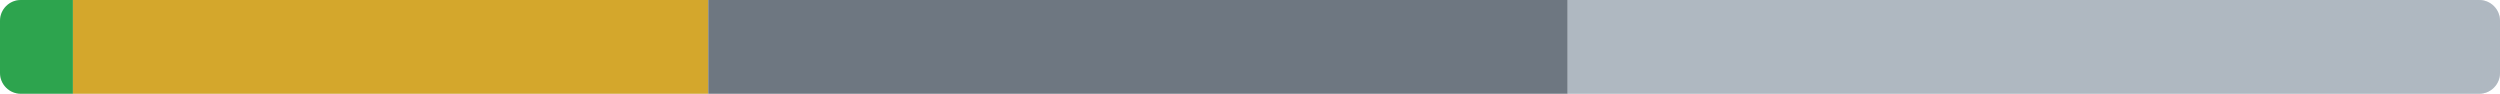
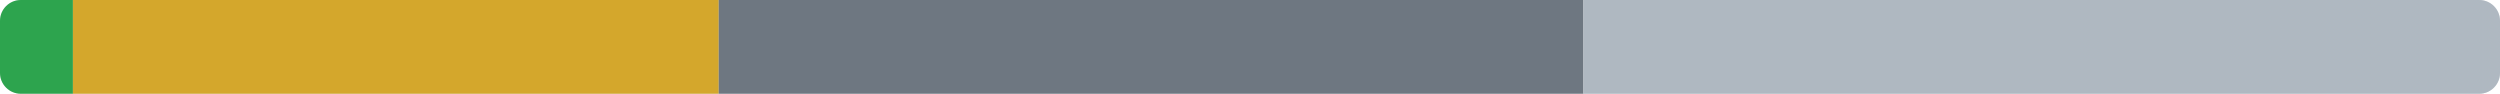
- <svg xmlns="http://www.w3.org/2000/svg" width="480" height="18" viewBox="0 0 480 18" role="img" aria-label="All tracked modules: 5 ported, 45 partial, 61 blocked, 66 not started of 177 modules">
+ <svg xmlns="http://www.w3.org/2000/svg" width="480" height="18" viewBox="0 0 480 18" role="img" aria-label="All tracked modules: 5 ported, 46 partial, 61 blocked, 65 not started of 177 modules">
  <clipPath id="r">
    <rect width="480" height="18" rx="4" />
  </clipPath>
  <g clip-path="url(#r)">
    <rect width="480" height="18" fill="#8c959f" fill-opacity="0.25" />
    <rect x="0" width="14" height="18" fill="#2da44e" />
-     <rect x="14" width="122" height="18" fill="#d4a72c" />
-     <rect x="136" width="165" height="18" fill="#6e7781" />
-     <rect x="301" width="179" height="18" fill="#afb8c1" />
+     <rect x="14" width="124" height="18" fill="#d4a72c" />
+     <rect x="138" width="166" height="18" fill="#6e7781" />
+     <rect x="304" width="176" height="18" fill="#afb8c1" />
  </g>
</svg>
